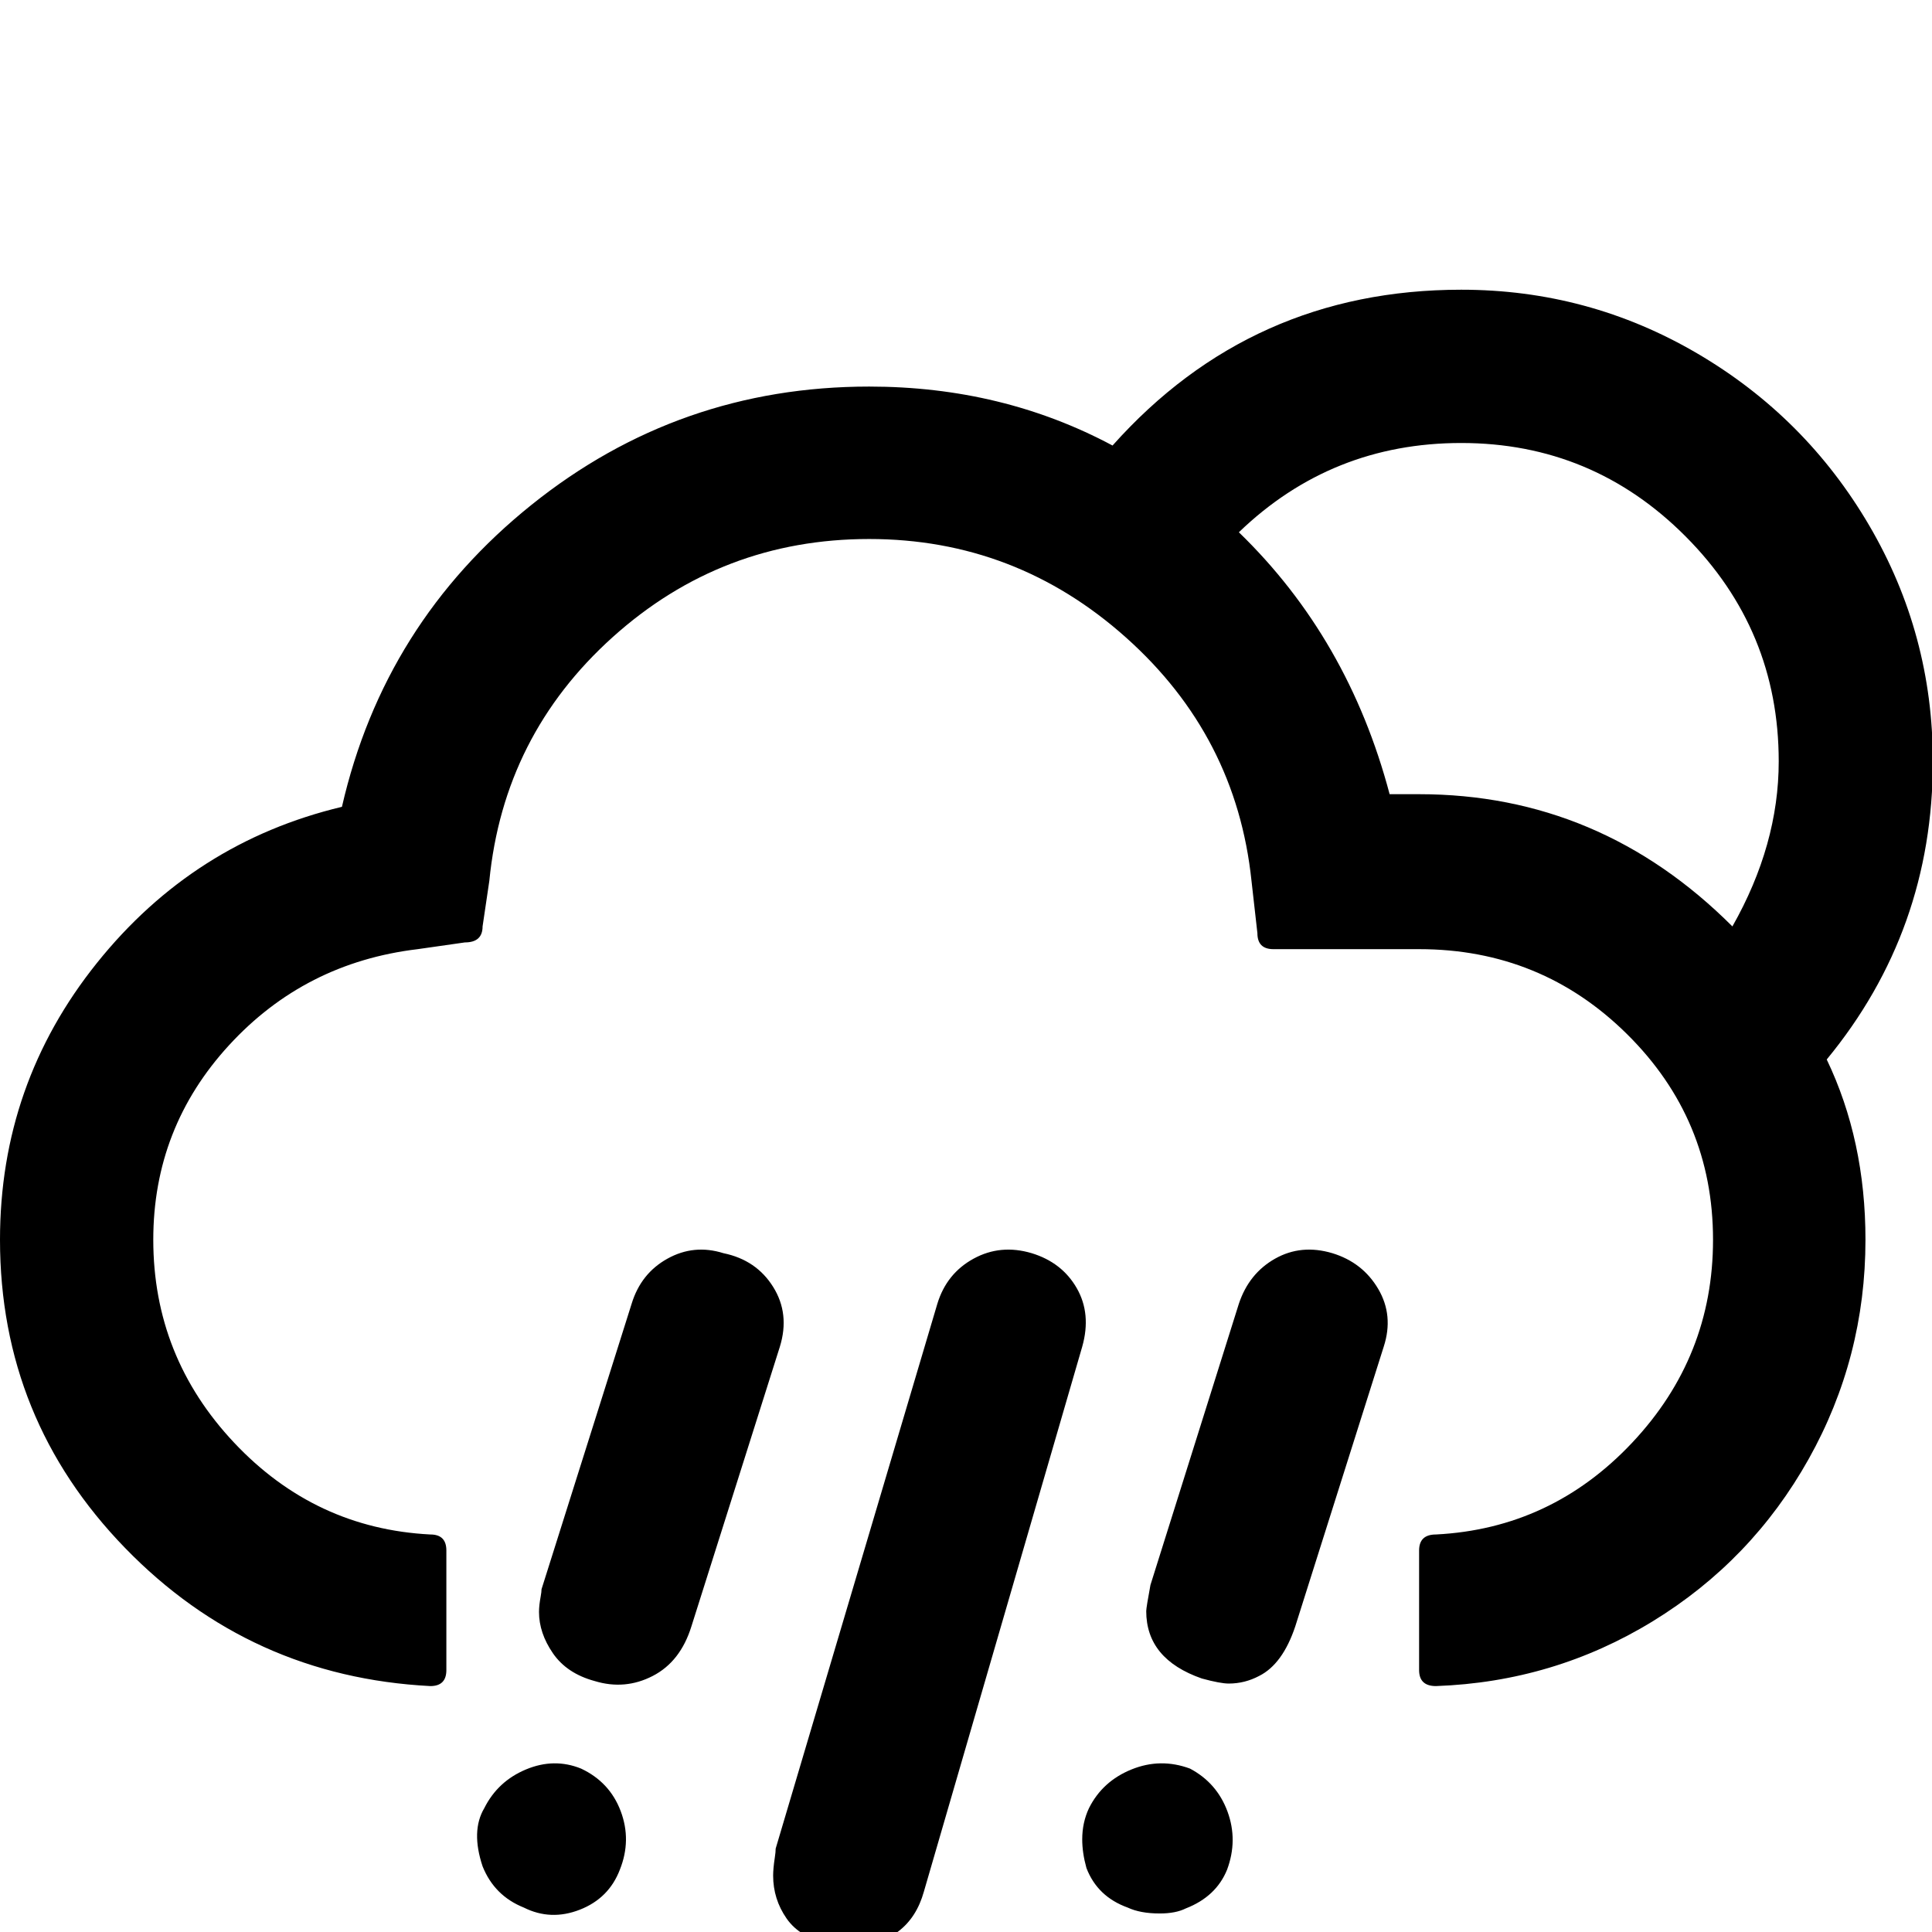
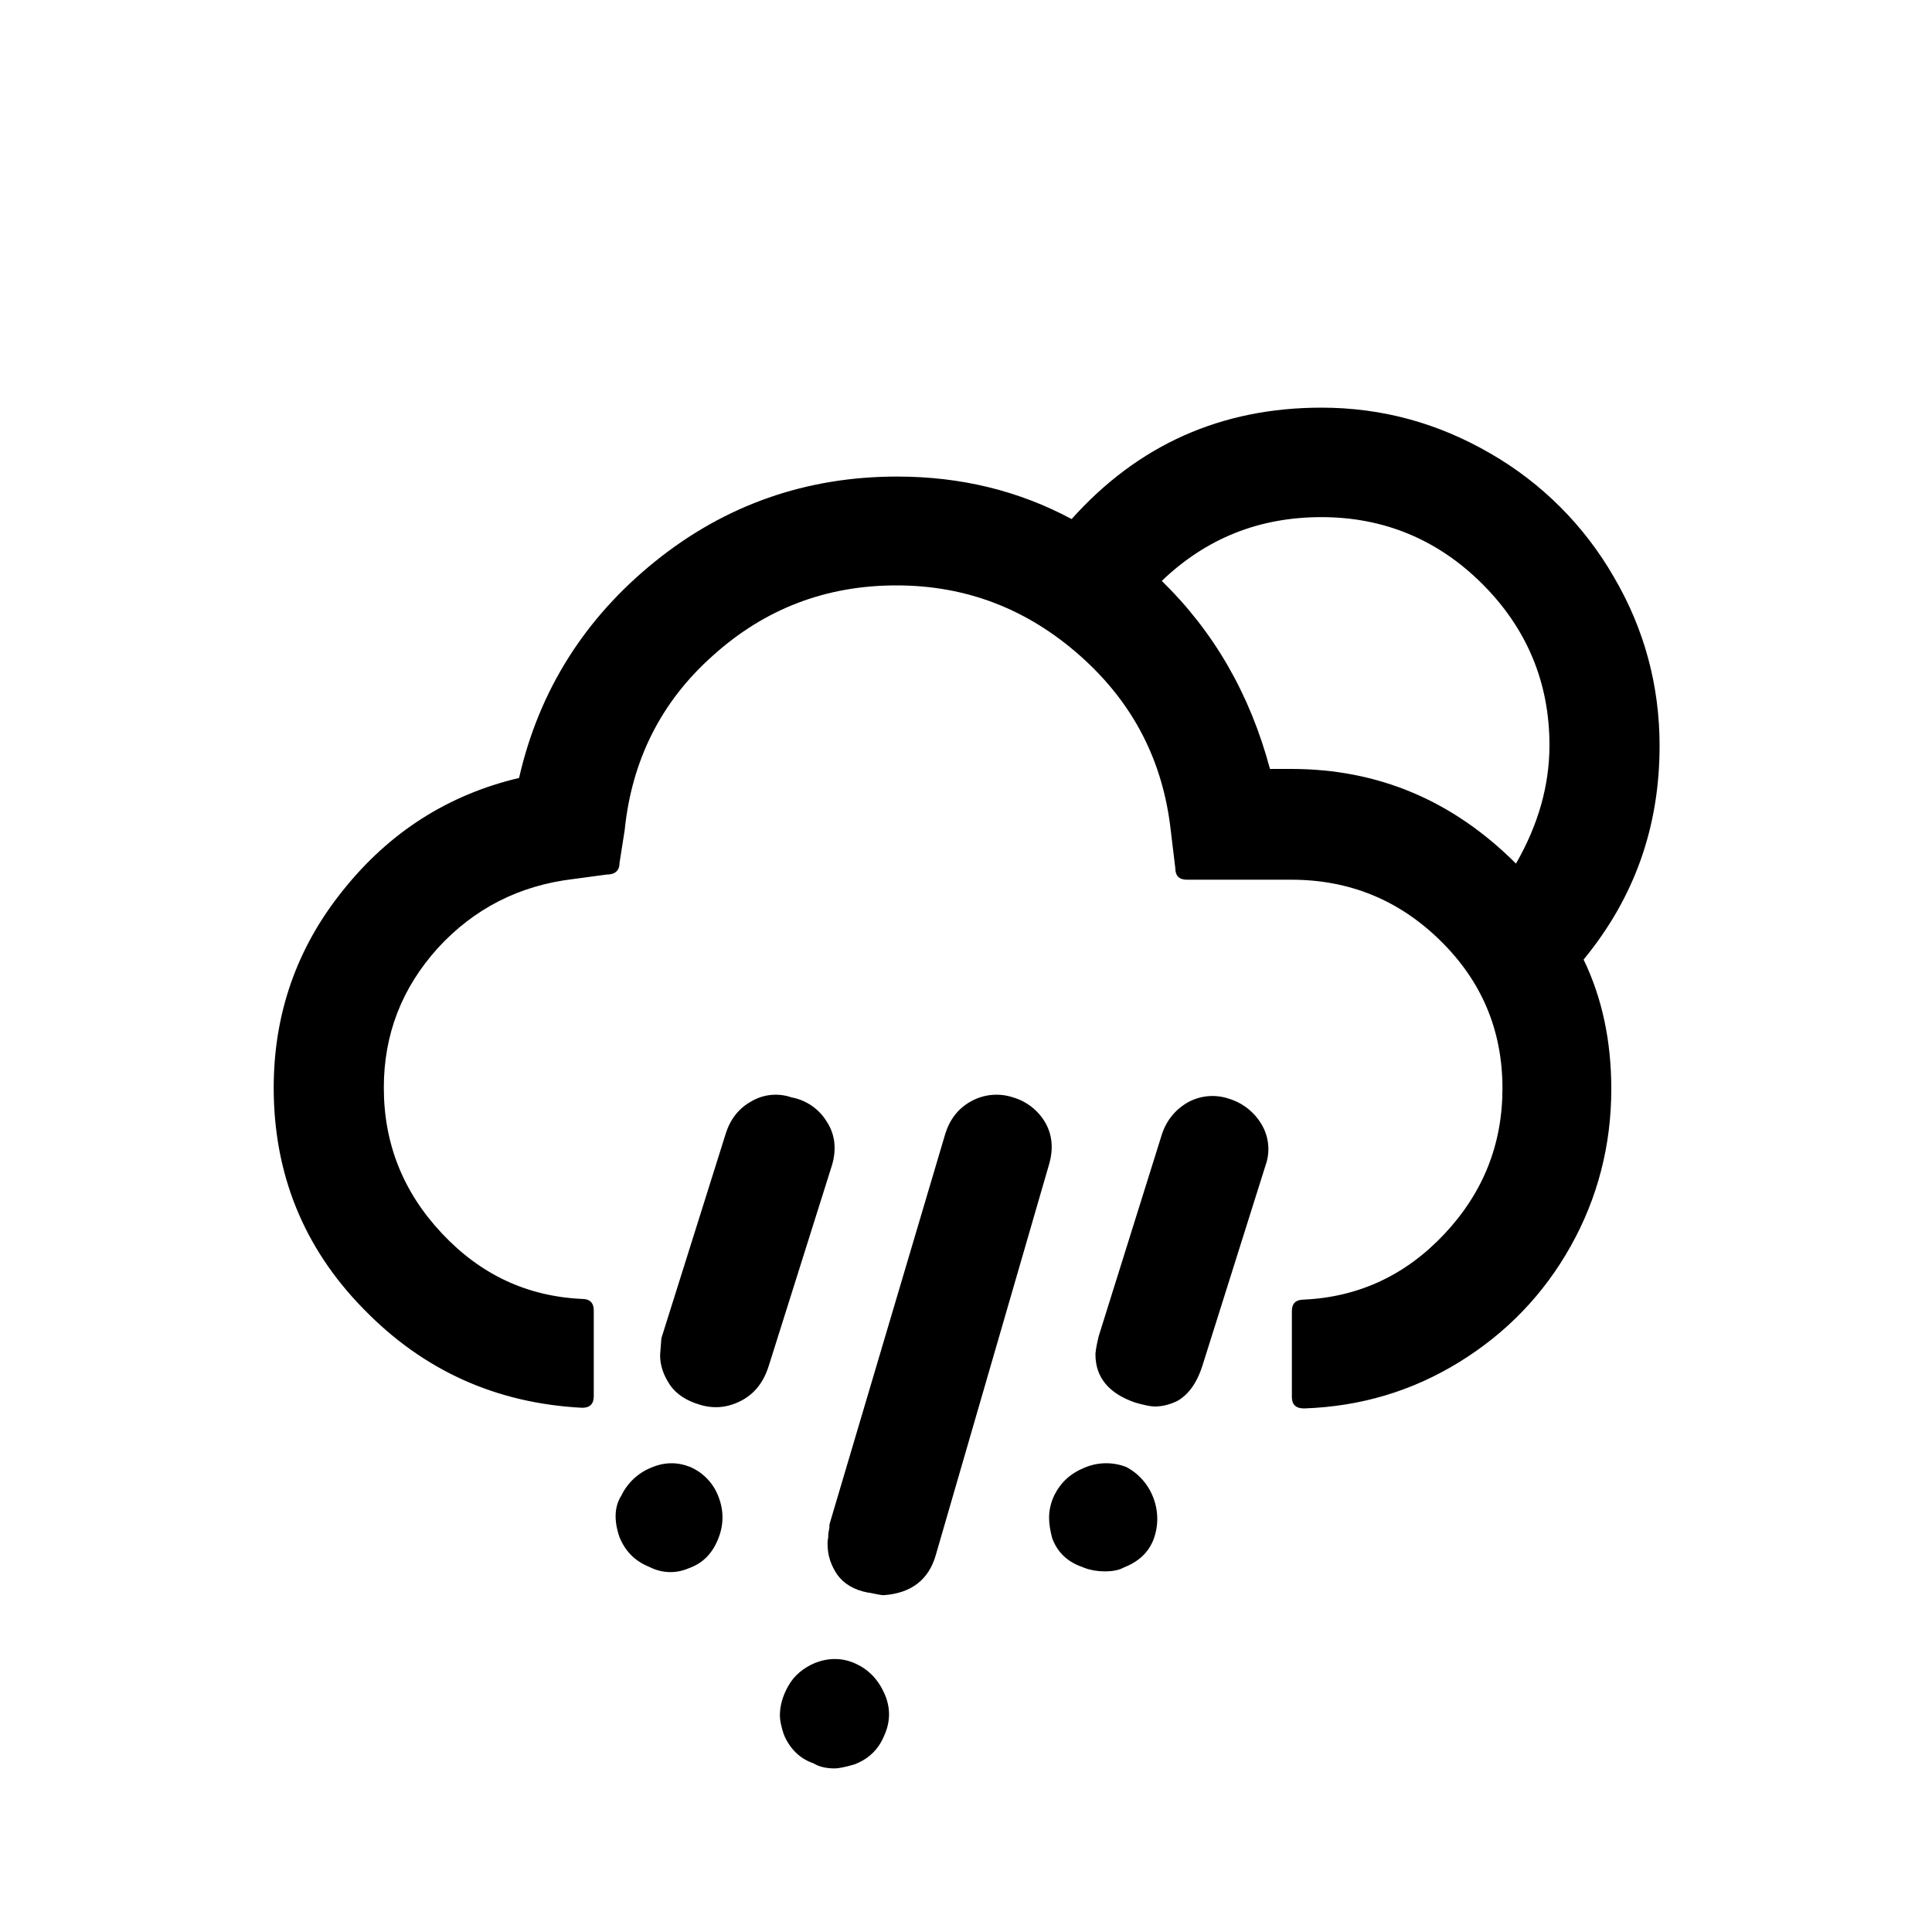
- <svg xmlns="http://www.w3.org/2000/svg" width="64" height="64" viewBox="0 0 2294 2294">
-   <path d="M0 1472q0 213 148.5 366T511 2002q19 0 19-19v-142q0-19-19-19-137-7-233-109t-96-241q0-133 90-231t224-114l56-8q21 0 21-19l8-54q17-173 146.5-289.5T1032 640q174 0 305 117t149 289l7 62q0 19 19 19h173q145 0 247 101t102 244q0 139-96 241t-233 109q-20 0-20 19v142q0 19 20 19 140-5 257.5-77t185-192.5T2215 1472q0-118-46-214 126-153 126-354 0-151-75.5-280T2015 419.5 1735 344q-249 0-414 185-131-70-289-70-226 0-401 140.5T406 958q-176 42-291 185.5T0 1472zm573 744q14 35 49 49 32 16 66.5 2.5T736 2220q14-35 1-69.5t-47-50.5q-32-13-65.5 1t-49.5 46q-16 27-2 69zm67-302q0 25 16.5 49t49.5 33q36 11 69-6t46-59l105-332q12-39-8-71t-59-40q-35-11-66.5 6.5T750 1548l-107 339q0 3-1 8.5t-1.5 10-.5 8.5zm199 598q0 11 6 31 15 36 49 48 13 8 35 8 10 0 32-6 35-13 50.5-48.5t-.5-70.5-48-49-66-1q-31 13-44.5 38.5T839 2512zm79-285q0 28 16 51t51 30q3 0 12 2t14 2q69-5 86-66l188-647q11-39-6.5-69.5T1225 1488q-37-11-69 6.5t-43 53.5l-192 647q0 4-1 10.5t-1.5 12-.5 9.5zm367-43q0 16 5 34 13 34 49 47 15 7 38 7 19 0 31-6 36-14 49-46 13-35 .5-69t-44.5-51q-35-13-69.5 1t-50.5 46q-8 17-8 37zm76-271q0 57 66 80 22 6 32 6 19 0 36-9 28-14 43-59l105-332q12-37-6.5-68.5T1582 1488q-37-11-68 6.5t-43 53.5l-105 334q-5 27-5 31zm110-1281q110-106 264-106 156 0 266.5 111T2112 904q0 99-55 196-157-157-372-157h-35q-49-185-179-311z" />
+ <svg xmlns="http://www.w3.org/2000/svg" viewBox="0 0 30 30">
+   <path d="M4.25 16.89c0 1.33.46 2.48 1.39 3.43.93.96 2.06 1.47 3.4 1.54.12 0 .18-.06.18-.18v-1.33c0-.12-.06-.18-.18-.18-.86-.04-1.58-.38-2.18-1.02-.6-.64-.9-1.39-.9-2.26 0-.83.28-1.55.84-2.17.56-.61 1.26-.97 2.1-1.07l.52-.07c.13 0 .2-.06.2-.18l.08-.51c.11-1.08.56-1.99 1.37-2.71.81-.73 1.76-1.09 2.85-1.09s2.04.37 2.86 1.1 1.28 1.63 1.4 2.71l.07.58c0 .12.06.18.18.18h1.62c.91 0 1.68.32 2.32.95.64.63.96 1.39.96 2.29 0 .87-.3 1.62-.9 2.26-.6.64-1.33.98-2.18 1.02-.13 0-.19.06-.19.18v1.33c0 .12.06.18.19.18.88-.03 1.68-.27 2.41-.72.73-.45 1.31-1.05 1.73-1.8s.63-1.57.63-2.44c0-.74-.14-1.41-.43-2.01.79-.96 1.18-2.06 1.18-3.32 0-.94-.24-1.82-.71-2.62a5.201 5.201 0 0 0-1.92-1.92c-.81-.47-1.68-.71-2.62-.71-1.56 0-2.85.58-3.88 1.73-.82-.44-1.72-.66-2.71-.66-1.41 0-2.67.44-3.76 1.32s-1.8 2-2.11 3.36c-1.1.26-2.01.84-2.73 1.74-.72.89-1.08 1.92-1.08 3.07zm5.37 6.98c.09.22.24.37.46.46.2.1.41.11.62.02.22-.08.36-.23.45-.45.09-.22.09-.44.01-.65a.814.814 0 0 0-.44-.47c-.2-.08-.4-.08-.61.01a.88.88 0 0 0-.46.43c-.11.17-.12.39-.03.65zm.63-2.83c0 .16.05.31.15.46.1.15.26.25.46.31.22.07.44.05.65-.06s.35-.29.43-.55l.98-3.11c.07-.24.05-.47-.08-.67a.813.813 0 0 0-.55-.38.744.744 0 0 0-.62.06c-.2.11-.33.28-.4.5l-1 3.18-.02.26zm1.86 5.6c0 .07.02.17.06.29.09.22.25.38.46.45.08.05.19.08.33.08.06 0 .16-.02.3-.06.22-.08.38-.23.47-.45.1-.22.1-.44 0-.66-.1-.22-.25-.37-.45-.46s-.41-.09-.62-.01c-.19.08-.33.2-.42.36-.09.16-.13.31-.13.46zm.74-2.67c0 .18.05.33.15.48.1.14.26.24.48.28.02 0 .06.01.11.02s.1.02.13.02c.43-.03.7-.24.81-.62l1.76-6.07c.07-.24.05-.46-.06-.65a.856.856 0 0 0-.5-.39.814.814 0 0 0-.65.06c-.2.11-.33.28-.4.5l-1.8 6.07c0 .02 0 .06-.01.1-.01.04-.01.08-.01.11-.01.04-.01.07-.01.09zm3.44-.4c0 .1.02.21.05.32.08.21.23.36.46.44.09.04.21.07.36.07.12 0 .22-.02.29-.06.23-.09.38-.23.46-.43a.91.91 0 0 0 0-.65.898.898 0 0 0-.42-.48.86.86 0 0 0-.65.01c-.22.09-.37.23-.47.43-.05.11-.08.22-.08.35zm.72-2.54c0 .36.21.61.62.75.14.04.24.06.3.06.12 0 .23-.03.34-.08.17-.09.31-.27.4-.55l.98-3.11a.75.75 0 0 0-.06-.64.885.885 0 0 0-.51-.4.79.79 0 0 0-.64.06c-.19.11-.33.28-.4.5l-.98 3.13c-.04.16-.05.26-.05.28zm1.03-12.01c.69-.66 1.51-.99 2.48-.99s1.81.35 2.5 1.04c.69.69 1.04 1.53 1.04 2.5 0 .62-.17 1.23-.52 1.84-.98-.98-2.14-1.47-3.49-1.47h-.33c-.31-1.16-.87-2.13-1.68-2.92z" />
</svg>
